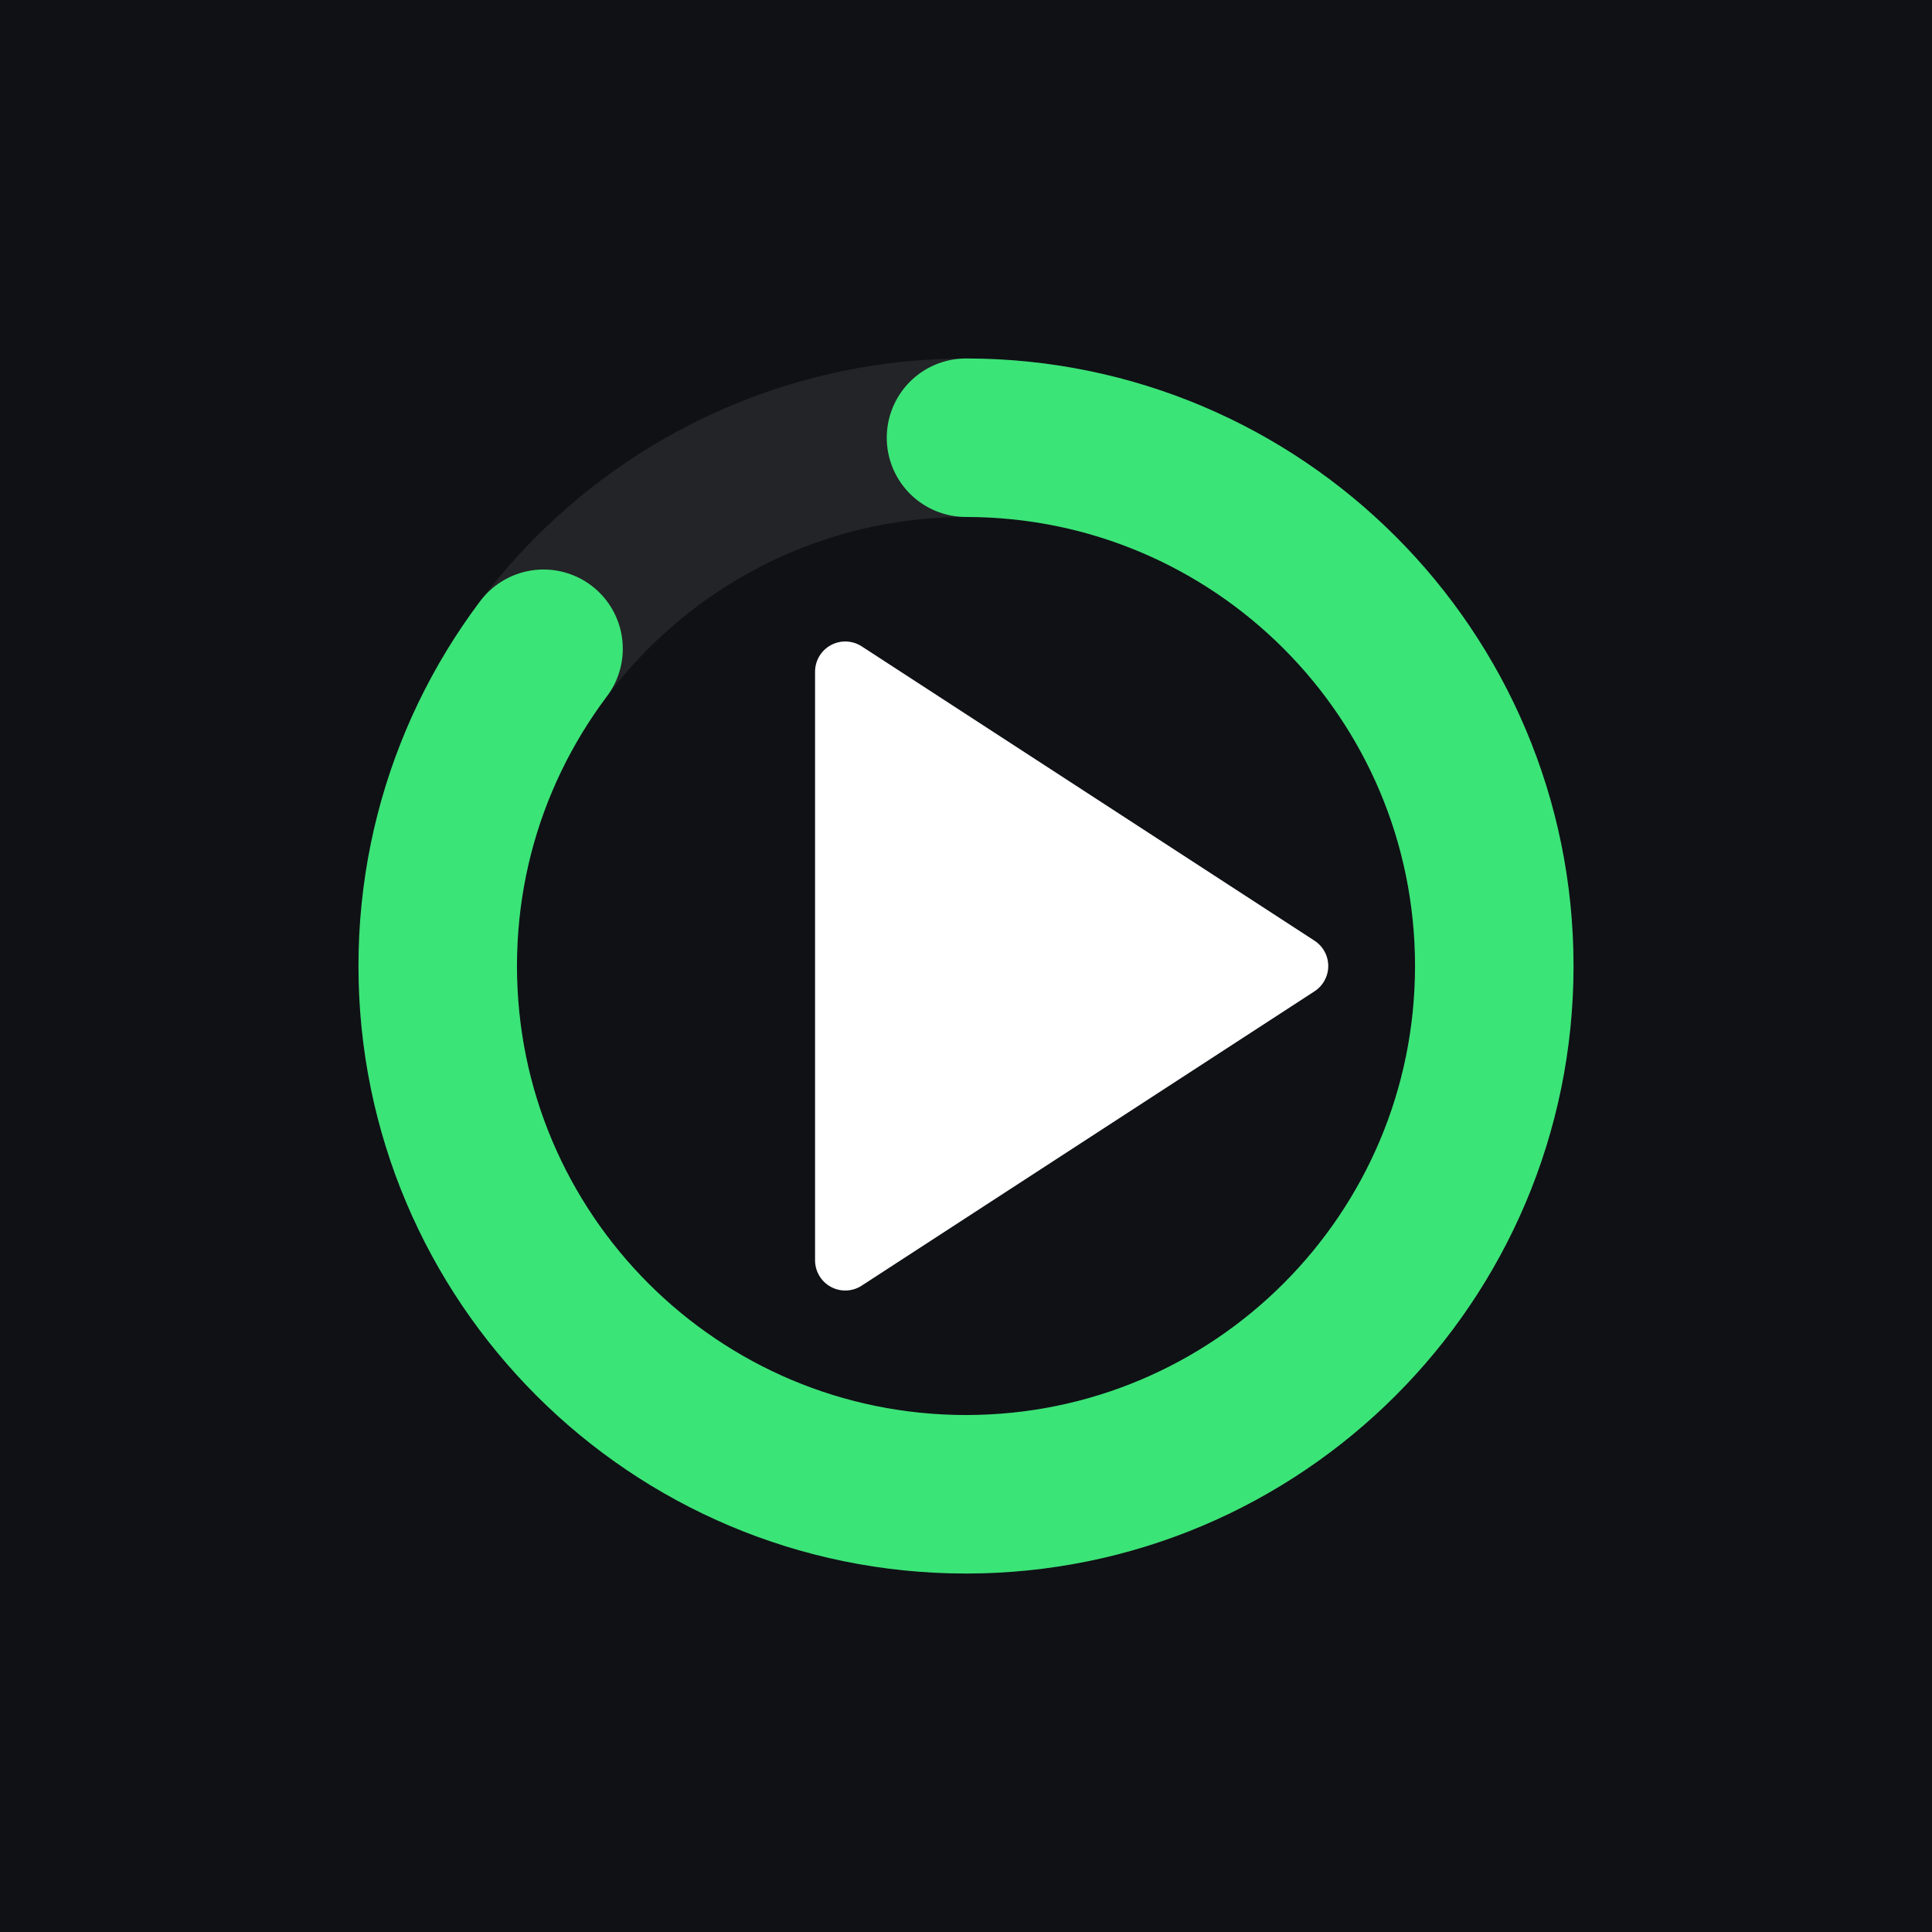
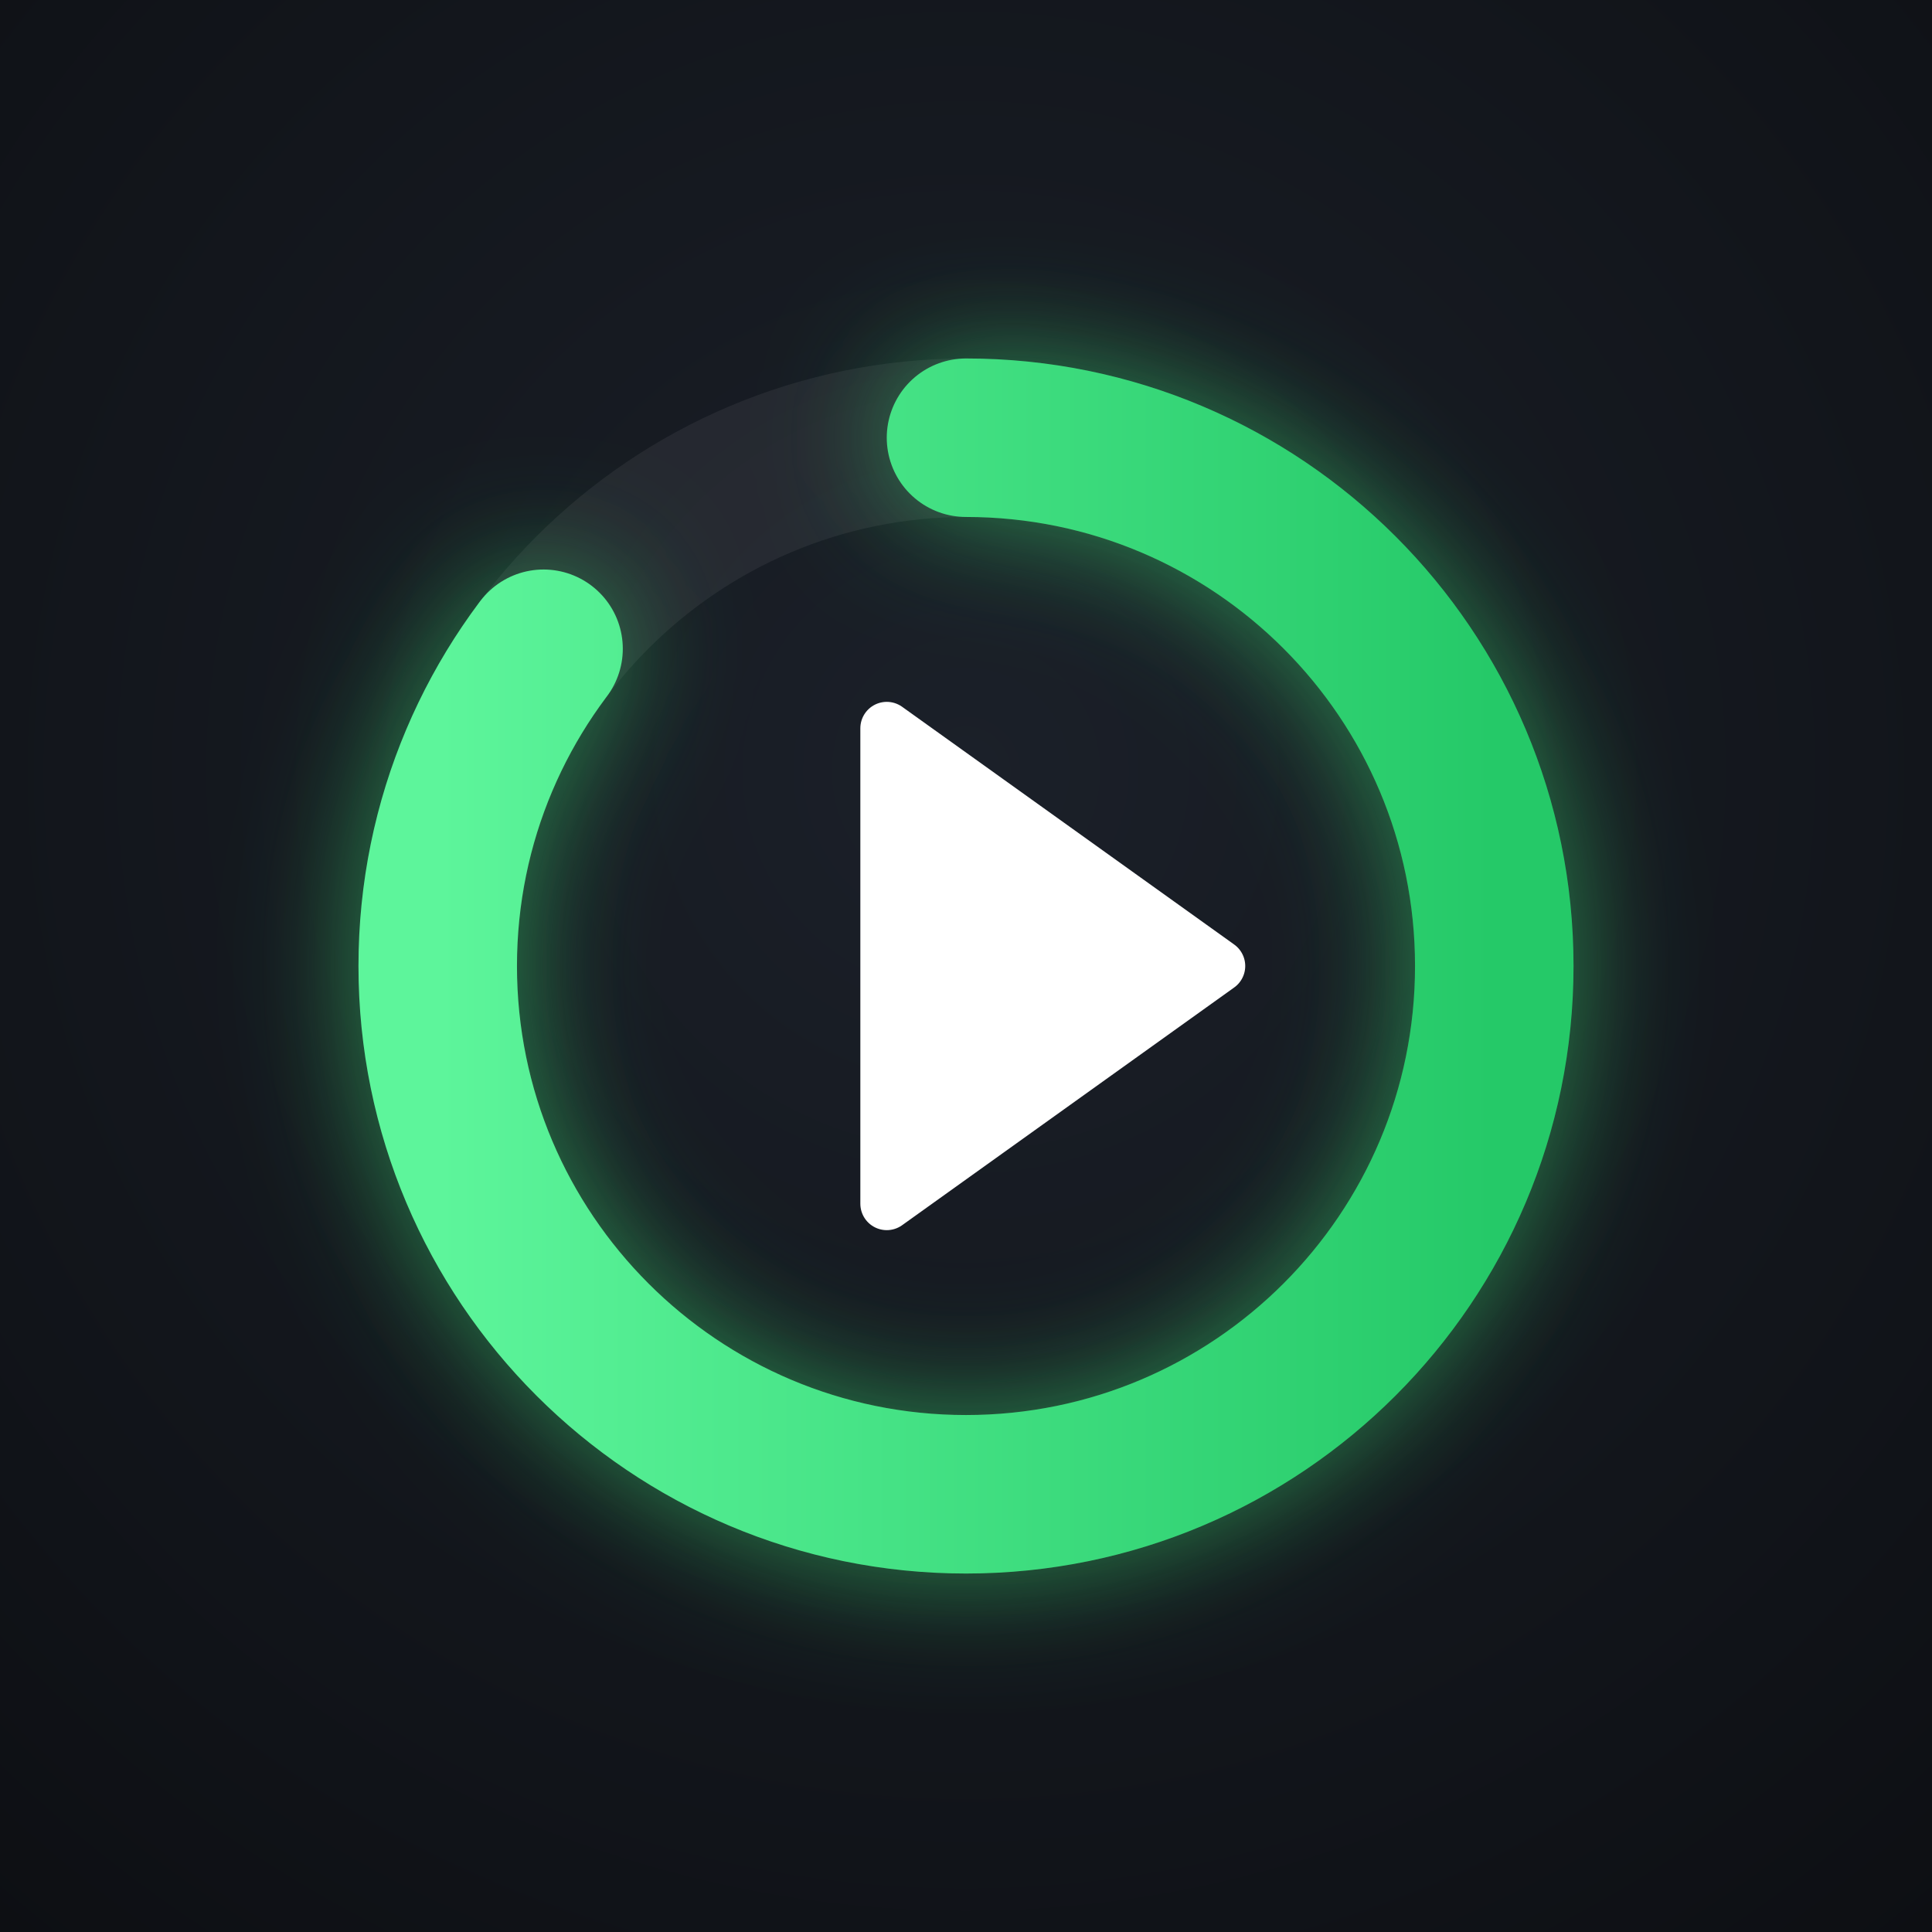
<svg xmlns="http://www.w3.org/2000/svg" width="512" height="512" viewBox="0 0 512 512">
-   <rect width="512" height="512" fill="#0f1115" />
-   <circle cx="256" cy="256" r="140" fill="none" stroke="rgba(255,255,255,0.08)" stroke-width="42" />
-   <circle cx="256" cy="256" r="140" fill="none" stroke="#3be477" stroke-width="42" stroke-linecap="round" stroke-dasharray="750 130" transform="rotate(-90 256 256)" />
-   <path d="M224 178 L224 334 L344 256 Z" fill="#ffffff" stroke="#ffffff" stroke-width="16" stroke-linejoin="round" />
+   <defs>
+     <radialGradient id="bg" cx="50%" cy="40%" r="78%">
+       <stop offset="0%" stop-color="#1b2029" />
+       <stop offset="100%" stop-color="#0d0f13" />
+     </radialGradient>
+     <linearGradient id="ring" x1="0" y1="0" x2="0" y2="1">
+       <stop offset="0%" stop-color="#5df59b" />
+       <stop offset="100%" stop-color="#25c968" />
+     </linearGradient>
+     <filter id="glow" x="-50%" y="-50%" width="200%" height="200%">
+       <feGaussianBlur stdDeviation="16" />
+     </filter>
+   </defs>
+   <rect width="512" height="512" fill="url(#bg)" />
+   <circle cx="256" cy="256" r="140" fill="none" stroke="rgba(255,255,255,0.06)" stroke-width="42" />
+   <circle cx="256" cy="256" r="140" fill="none" stroke="#3be477" stroke-width="42" stroke-linecap="round" stroke-dasharray="750 130" transform="rotate(-90 256 256)" filter="url(#glow)" opacity="0.55" />
+   <circle cx="256" cy="256" r="140" fill="none" stroke="url(#ring)" stroke-width="42" stroke-linecap="round" stroke-dasharray="750 130" transform="rotate(-90 256 256)" />
+   <path d="M235 193 L235 319 L323 256 Z" fill="#ffffff" stroke="#ffffff" stroke-width="14" stroke-linejoin="round" />
</svg>
